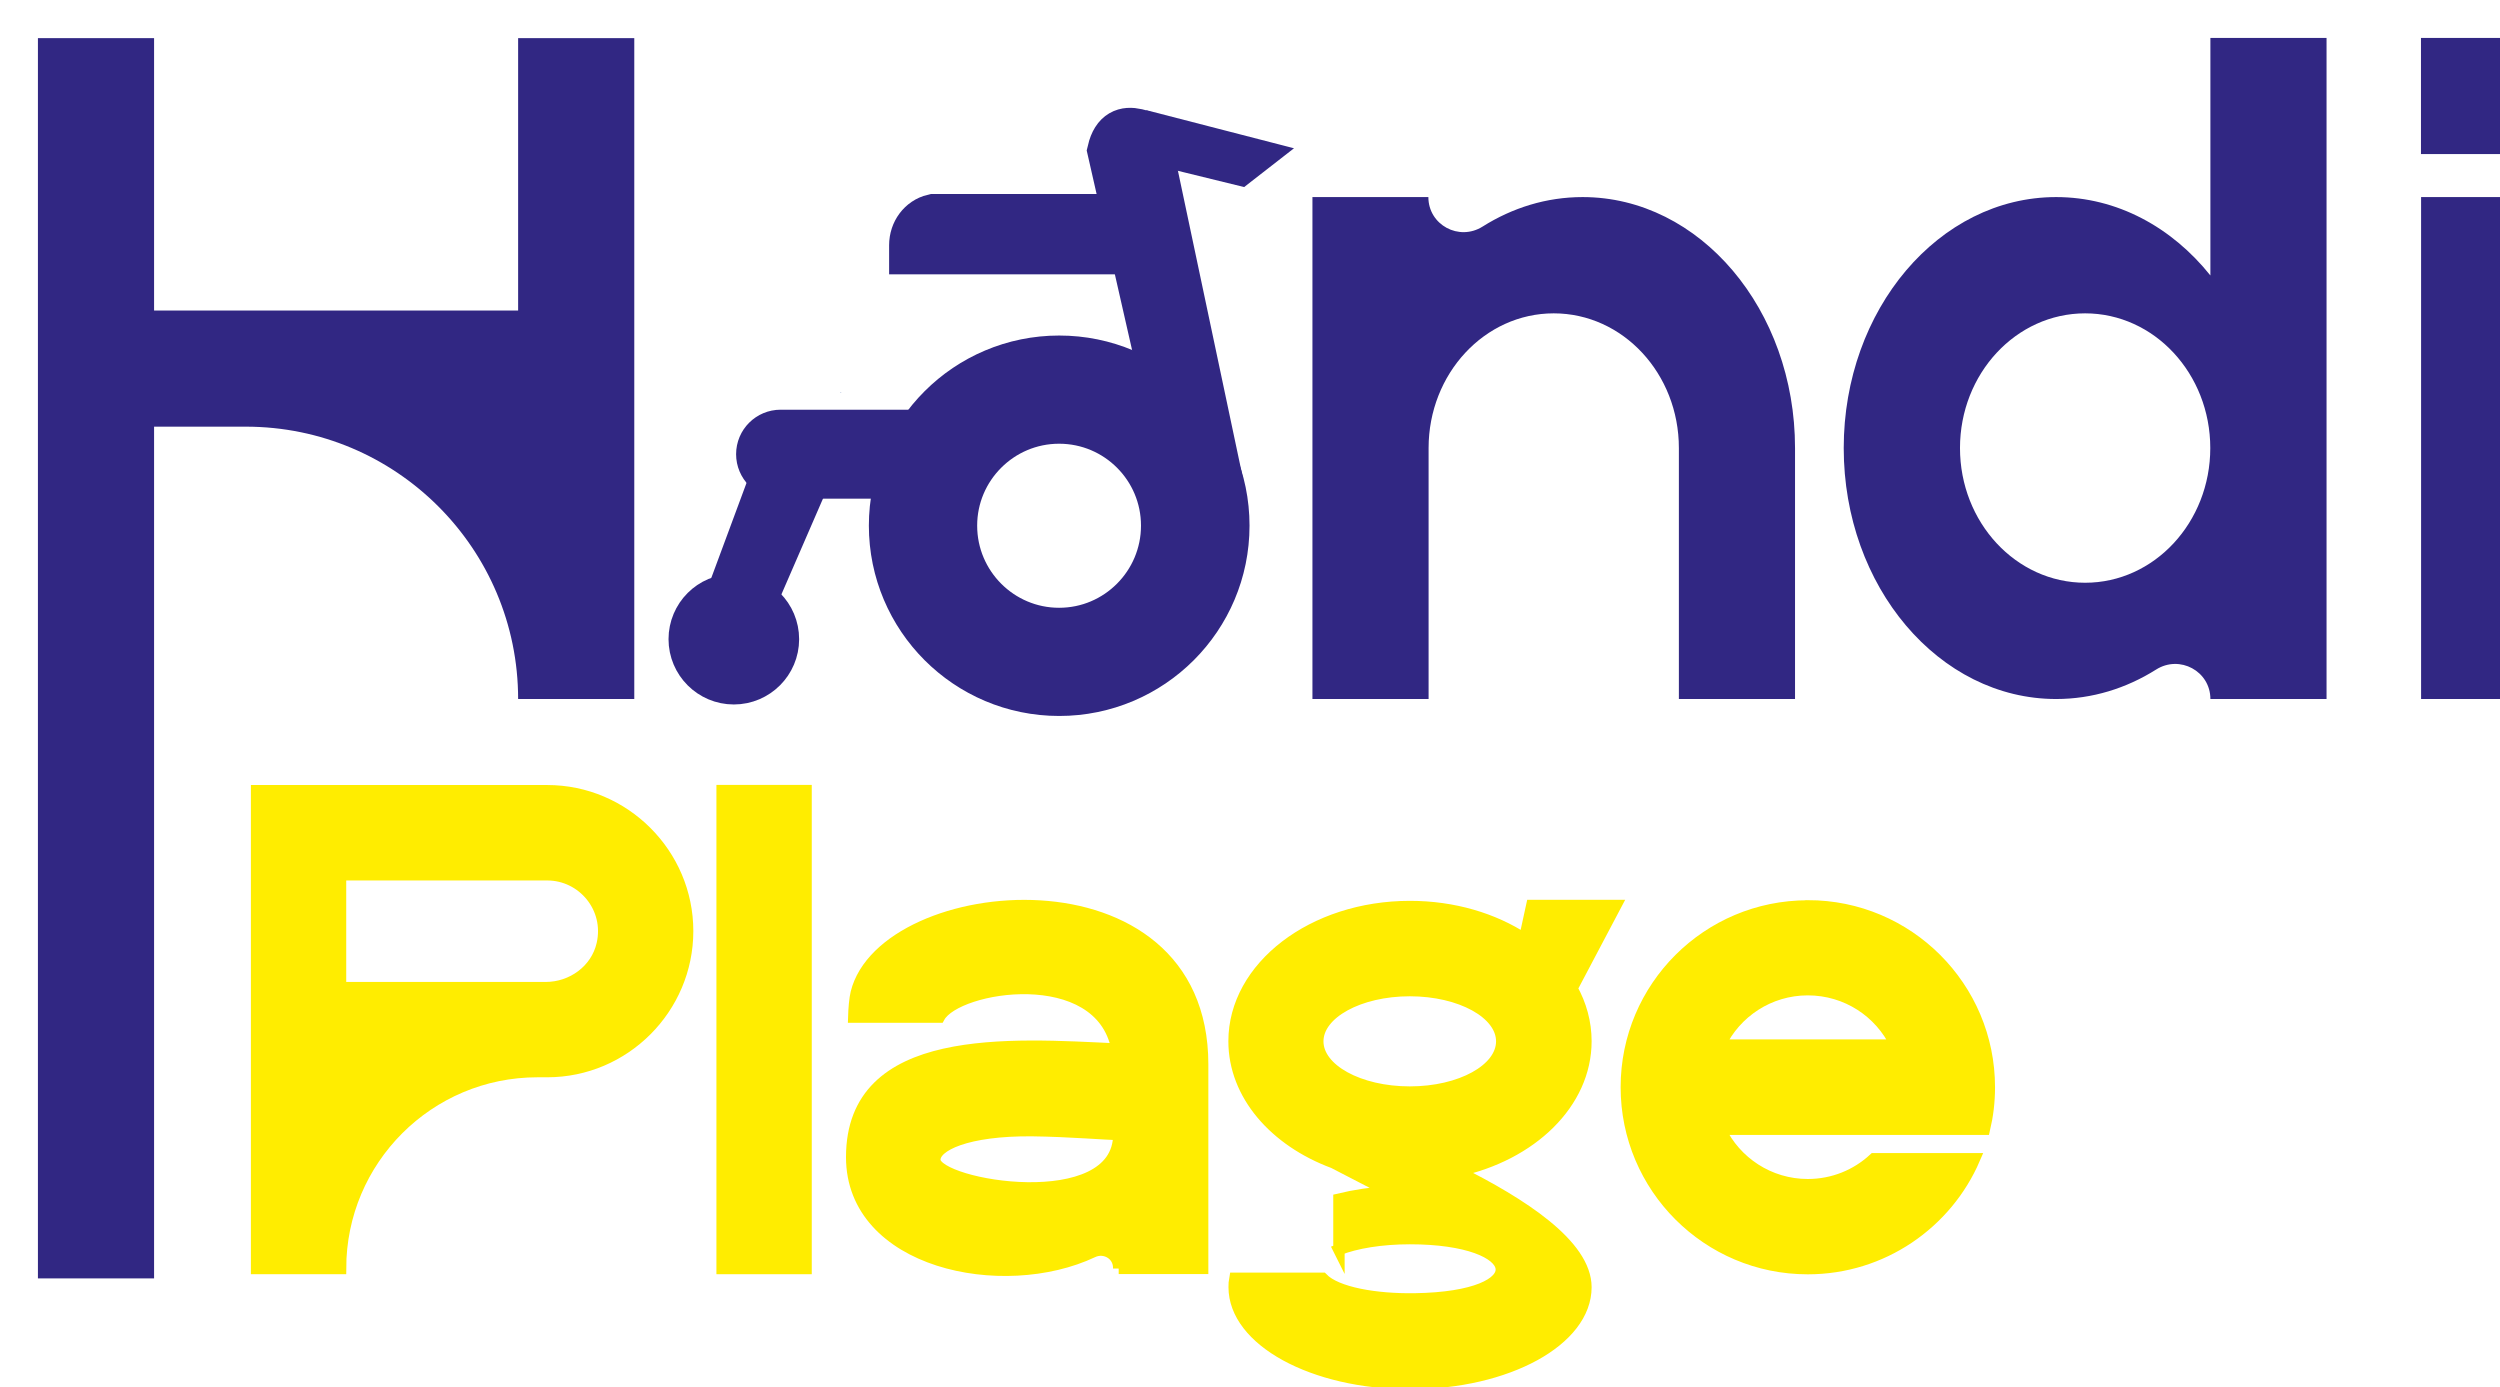
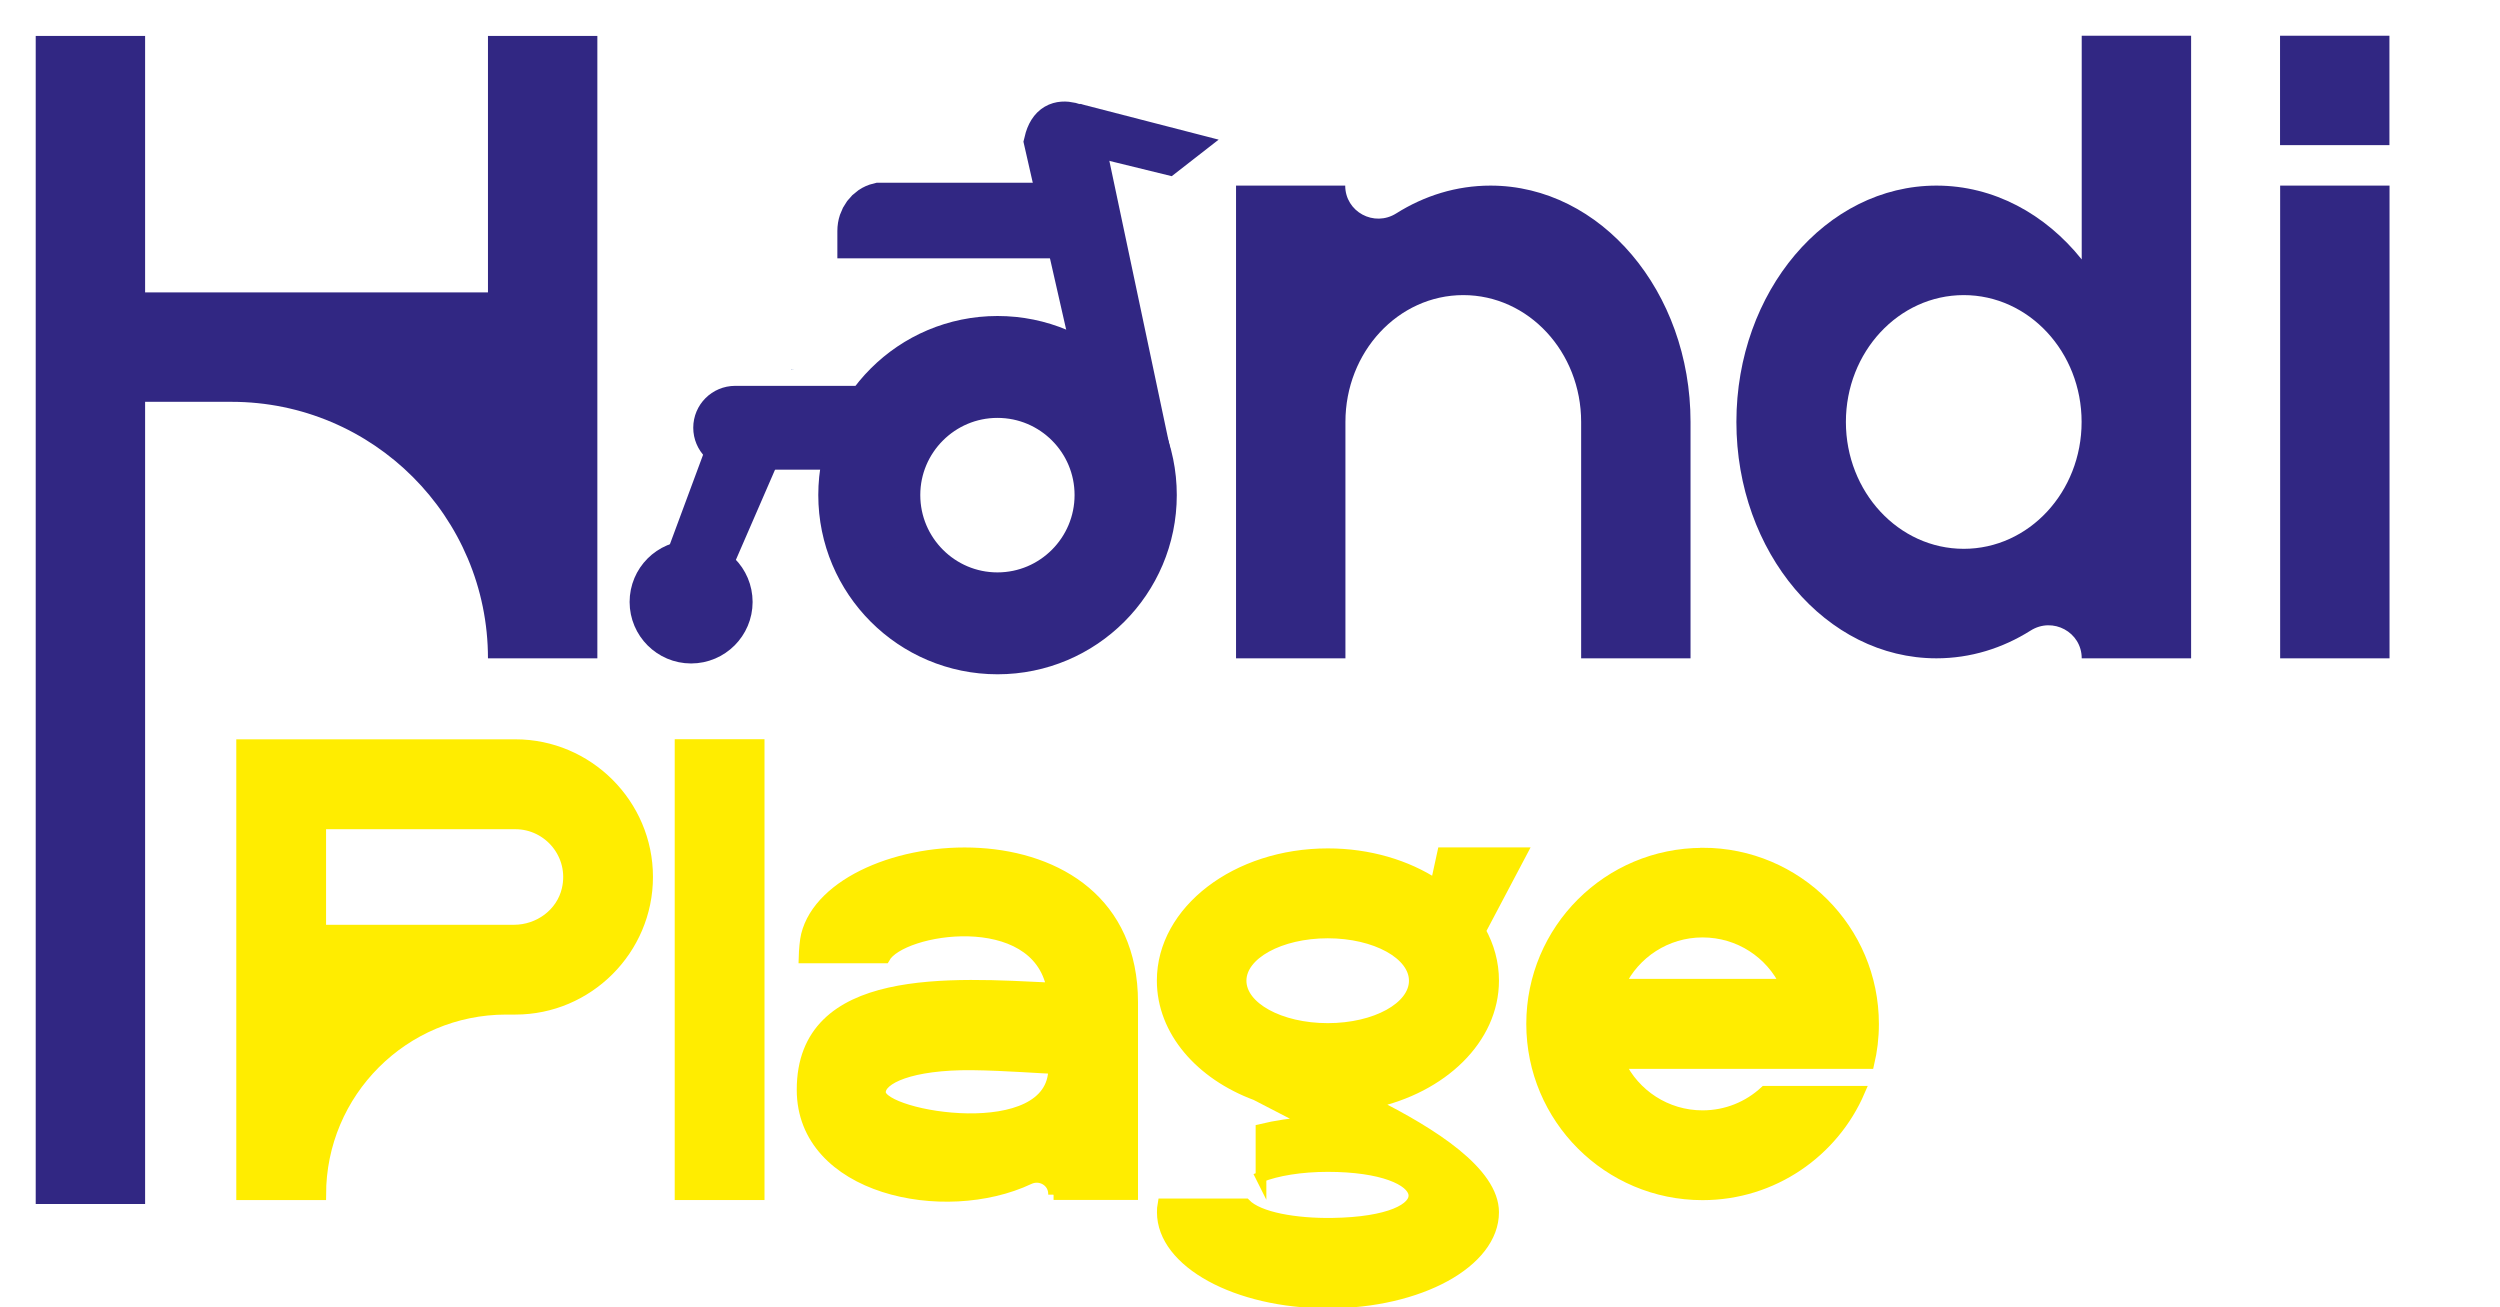
- <svg xmlns="http://www.w3.org/2000/svg" xmlns:xlink="http://www.w3.org/1999/xlink" id="Calque_1" data-name="Calque 1" viewBox="-0.4 -0.4 26.37 14.63">
+ <svg xmlns="http://www.w3.org/2000/svg" xmlns:xlink="http://www.w3.org/1999/xlink" id="Calque_1" data-name="Calque 1" viewBox="-0.4 -0.4 28.0 14.63">
  <defs>
    <style>
      .cls-1 {
        stroke-width: 5px;
      }

      .cls-1, .cls-2, .cls-3, .cls-4, .cls-5, .cls-6, .cls-7, .cls-8 {
        stroke-miterlimit: 10;
      }

      .cls-1, .cls-2, .cls-3, .cls-6, .cls-7, .cls-8 {
        stroke: #312783;
      }

      .cls-1, .cls-2, .cls-3, .cls-6, .cls-7, .cls-9 {
        fill: #312783;
      }

      .cls-10 {
        fill: #385aa6;
      }

      .cls-2 {
        stroke-width: 6px;
      }

      .cls-3 {
        stroke-width: 4px;
      }

      .cls-4 {
        fill: #ffed00;
        stroke: #ffed00;
      }

      .cls-5 {
        stroke: #1d1d1b;
      }

      .cls-5, .cls-8 {
        fill: none;
        stroke-width: .25px;
      }

      .cls-6 {
        stroke-width: 7px;
      }

      .cls-7 {
        stroke-width: 3px;
      }
    </style>
    <symbol id="Nouveau_symbole" data-name="Nouveau symbole" viewBox="0 0 219.69 118.79">
      <g>
        <g>
          <path class="cls-9" d="M10.21.02v23.94h32V.02h10.21v58.09h-10.21c0-13.22-10.72-23.94-23.94-23.94h-8.06s0,74.87,0,74.87H0V.02h10.21Z" />
          <path class="cls-9" d="M122.22,13.99h0c0,2.45,2.7,3.9,4.77,2.59,2.62-1.65,5.61-2.59,8.79-2.59,10.3,0,18.67,9.88,18.67,22.06v22.06h-10.21v-22.06c0-6.54-4.92-11.84-11-11.84s-11,5.31-11,11.84v22.06h-10.21V13.99h10.21Z" />
          <path class="cls-9" d="M177.4,13.99c5.34,0,10.16,2.64,13.56,6.89V0h10.21v58.11h-10.21,0c0-2.45-2.7-3.9-4.77-2.59-2.62,1.65-5.61,2.59-8.79,2.59-10.3,0-18.67-9.88-18.67-22.06s8.37-22.06,18.67-22.06ZM179.95,24.21c-6.08,0-11,5.31-11,11.84s4.92,11.84,11,11.84,11-5.31,11-11.84-4.92-11.84-11-11.84Z" />
          <path class="cls-9" d="M209.47,0h10.21v10.21h-10.21V0ZM219.69,13.99v44.12h-10.21V13.99h10.21Z" />
        </g>
        <g>
          <path class="cls-4" d="M44.77,66.17c6.78,0,12.34,5.55,12.34,12.34s-5.55,12.35-12.34,12.35h-.86c-9.56,0-17.31,7.75-17.31,17.31h0s-7.38,0-7.38,0v-42h25.55ZM44.63,83.48c2.33,0,4.45-1.54,4.97-3.81.74-3.21-1.72-6.11-4.83-6.11h-18.17v9.92h18.03Z" />
          <path class="cls-4" d="M60.14,108.17v-42.01h7.38v42.01h-7.38Z" />
          <path class="cls-4" d="M95,108.17v-.07c0-1.17-1.22-1.88-2.27-1.39-7.93,3.75-21.2.97-21.2-8.33,0-11.02,13.99-9.94,23.32-9.5-1.47-7.64-14.08-5.61-15.62-2.81h-7.52c.02-.72.1-1.66.22-2.13,2.45-9.86,30.45-12.59,30.45,6.28v17.94h-7.38ZM87.38,96.05c-5.71-.05-8.61,1.32-8.54,2.6.12,2.26,16.17,4.98,16.17-2.27-1.06,0-4.32-.29-7.63-.33Z" />
          <path class="cls-4" d="M114.36,106.53v-4.46c1.37-.33,2.88-.56,4.43-.66l-4.91-2.54c-5.17-1.92-8.74-5.98-8.74-10.68,0-6.53,6.92-11.84,15.46-11.84,3.84,0,7.36,1.07,10.07,2.85l.64-2.94h7.38l-3.85,7.29c.79,1.42,1.23,2.99,1.23,4.64,0,5.45-4.8,10.03-11.33,11.42,5.68,2.83,11.33,6.47,11.33,10.2,0,4.68-6.92,8.47-15.46,8.47s-15.46-3.79-15.46-8.47c0-.26.01-.52.06-.78h7.7c1.24,1.28,4.72,1.86,8.11,1.81,10.69-.16,9.73-5.3-.43-5.3-2.51,0-4.76.38-6.24.97ZM128.67,88.2c0-2.47-3.62-4.46-8.08-4.46s-8.09,1.99-8.09,4.46,3.62,4.46,8.09,4.46,8.08-1.99,8.08-4.46Z" />
          <path class="cls-4" d="M155.58,76.29c8.81,0,15.95,7.14,15.95,15.95,0,1.28-.15,2.5-.43,3.69h-23.25c1.37,2.88,4.32,4.87,7.72,4.87,2.25,0,4.29-.86,5.82-2.28h8.84c-2.44,5.67-8.09,9.66-14.66,9.66-8.81,0-15.95-7.14-15.95-15.95s7.14-15.93,15.95-15.93ZM155.57,83.66c-3.4,0-6.35,1.99-7.72,4.87h15.46c-1.38-2.89-4.32-4.87-7.74-4.87Z" />
        </g>
        <g>
          <path class="cls-5" d="M79.06,42.87c0,5.92,4.8,10.72,10.7,10.72,5.92,0,10.7-4.8,10.7-10.72s-4.78-10.7-10.7-10.7c-5.9,0-10.7,4.8-10.7,10.7Z" />
          <path class="cls-9" d="M57.78,52.85c0,1.87,1.51,3.38,3.38,3.38s3.38-1.51,3.38-3.38-1.51-3.38-3.38-3.38-3.38,1.51-3.38,3.38ZM58.43,52.85c0-1.51,1.23-2.74,2.74-2.74s2.74,1.23,2.74,2.74-1.22,2.74-2.74,2.74-2.74-1.23-2.74-2.74Z" />
          <path class="cls-9" d="M60.26,52.85c0,.5.4.9.9.9s.9-.4.9-.9c0-.5-.4-.9-.9-.9s-.9.4-.9.9ZM60.43,52.85c0-.4.33-.72.73-.72s.73.33.73.72-.33.73-.73.73-.73-.33-.73-.73Z" />
          <path class="cls-9" d="M60.43,52.85c0,.4.33.73.73.73s.73-.33.73-.73-.33-.72-.73-.72-.73.33-.73.72Z" />
          <path class="cls-3" d="M77.28,38.5h-12c-1.06,0-1.91-.86-1.91-1.91h0c0-1.06.86-1.91,1.91-1.91h16.87s-4.87,3.83-4.87,3.83Z" />
          <path class="cls-3" d="M99.42,32.68l-5.18-22.78c.39-1.65,1.34-1.92,2.37-1.68h0c1.03.24,1.75.91,1.36,2.55l5.06,23.93-3.61-2.03Z" />
          <path class="cls-1" d="M67.13,38.54l-4.84,11.15c-.28.78-.43.3-.73.19h0c-.31-.11-.65.2-.38-.59l4-10.79,1.95.04Z" />
          <path class="cls-1" d="M77.32,18.22v.06s16.38,0,16.38,0l.54-2.06h-15.45c-.84.2-1.47,1.01-1.47,2Z" />
          <polygon class="cls-7" points="97.97 10 99.44 9.95 105.68 11.48 107.08 10.39 97.82 8 97.21 8.5 97.97 10" />
          <path class="cls-6" d="M76.54,42.87c0,7.3,5.92,13.23,13.23,13.23,7.3,0,13.23-5.92,13.23-13.23s-5.92-13.21-13.23-13.21-13.23,5.92-13.23,13.21ZM79.06,42.87c0-5.9,4.8-10.7,10.7-10.7,5.92,0,10.7,4.8,10.7,10.7s-4.78,10.72-10.7,10.72c-5.9,0-10.7-4.8-10.7-10.72Z" />
          <path class="cls-8" d="M79.06,42.87c0,5.92,4.8,10.72,10.7,10.72,5.92,0,10.7-4.8,10.7-10.72s-4.78-10.7-10.7-10.7c-5.9,0-10.7,4.8-10.7,10.7Z" />
          <path class="cls-2" d="M58.43,52.85c0,1.51,1.23,2.74,2.74,2.74s2.74-1.23,2.74-2.74-1.22-2.74-2.74-2.74-2.74,1.23-2.74,2.74Z" />
          <path class="cls-10" d="M70.52,31.13v.03s.26,0,.26,0c-.08,0-.18,0-.26-.03Z" />
        </g>
      </g>
    </symbol>
  </defs>
  <use width="219.69" height="118.79" transform="scale(.12)" xlink:href="#Nouveau_symbole" />
</svg>
